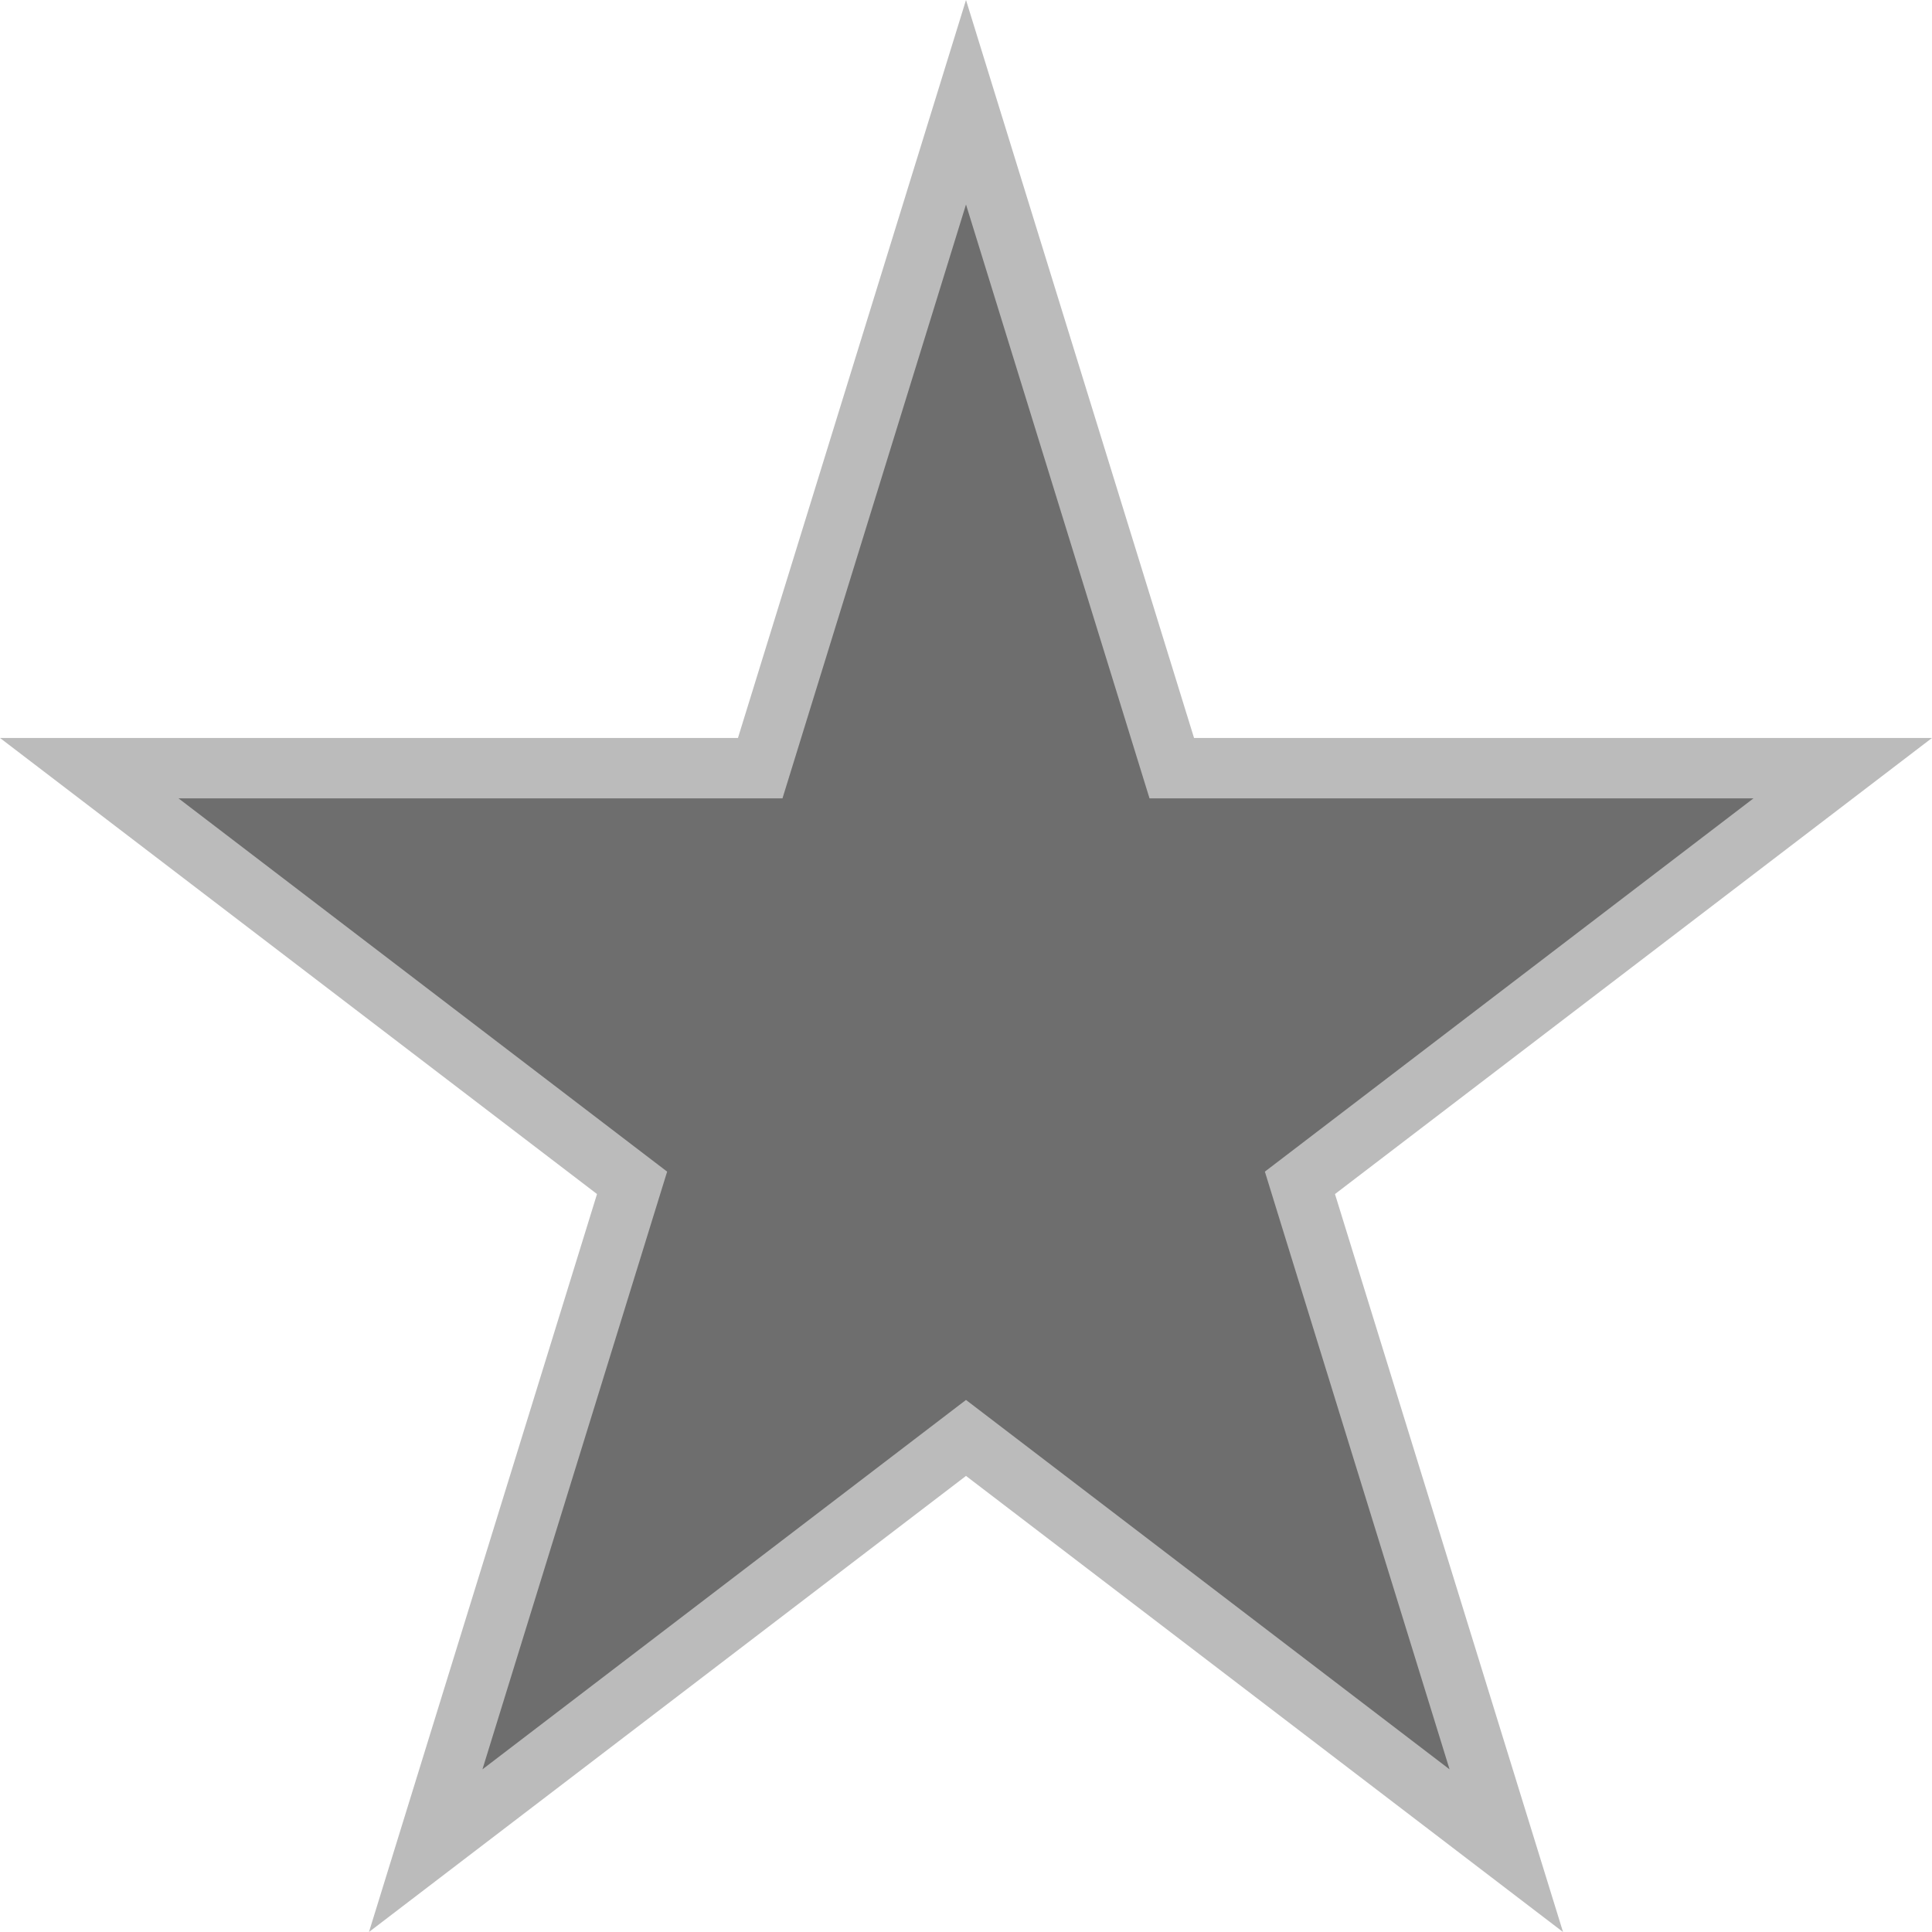
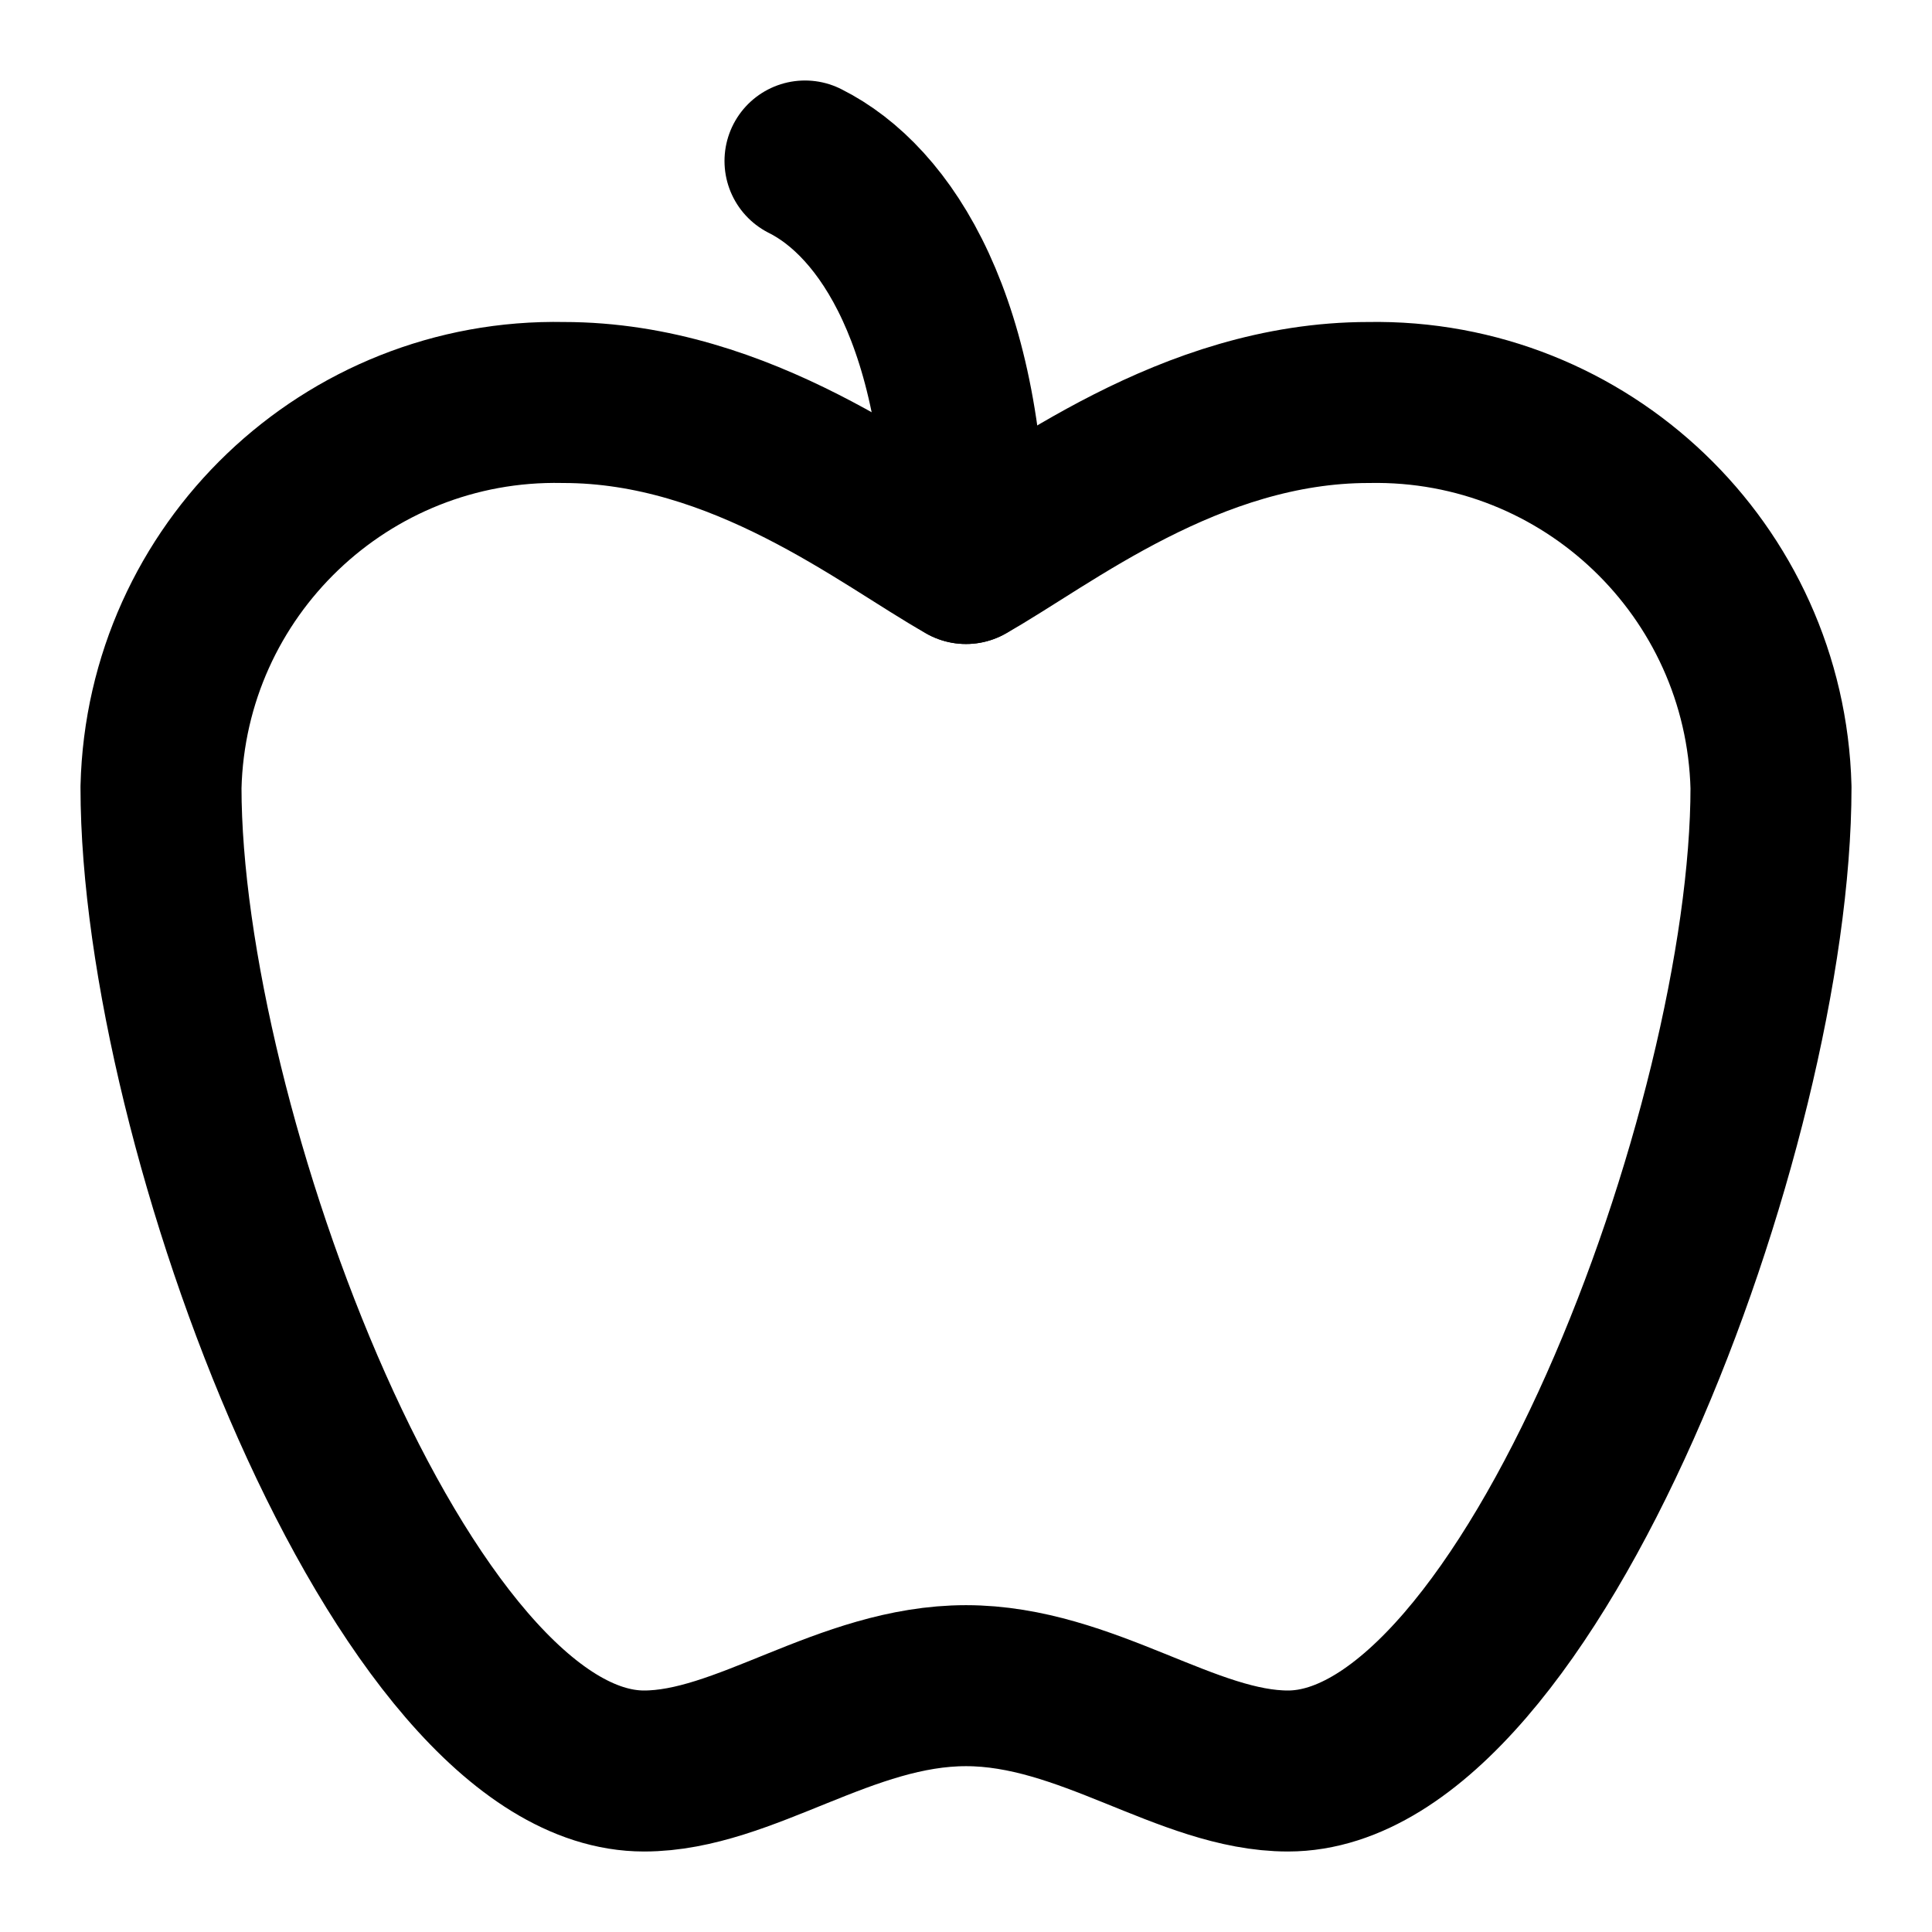
- <svg xmlns="http://www.w3.org/2000/svg" width="192" height="192" viewBox="0 0 192 192" fill="none">
-   <path d="M96 10.161L115.796 74.223L116.45 76.338H118.663H183.131L130.848 116.279L129.185 117.549L129.802 119.548L149.694 183.918L97.821 144.291L96 142.9L94.179 144.291L42.306 183.918L62.197 119.548L62.815 117.549L61.152 116.279L8.869 76.338H73.338H75.55L76.204 74.223L96 10.161Z" fill="#6E6E6E" stroke="#BBBBBB" stroke-width="6" />
+ <svg xmlns="http://www.w3.org/2000/svg" width="24" height="24" viewBox="0 0 24 24" fill="none" stroke="currentColor" stroke-width="2" stroke-linecap="round" stroke-linejoin="round" class="lucide lucide-apple">
+   <path d="M12 20.94c1.5 0 2.75 1.06 4 1.06 3 0 6-8 6-12.22A4.91 4.91 0 0 0 17 5c-2.22 0-4 1.44-5 2-1-.56-2.78-2-5-2a4.9 4.9 0 0 0-5 4.78C2 14 5 22 8 22c1.25 0 2.5-1.06 4-1.06Z" />
+   <path d="M10 2c1 .5 2 2 2 5" />
</svg>
